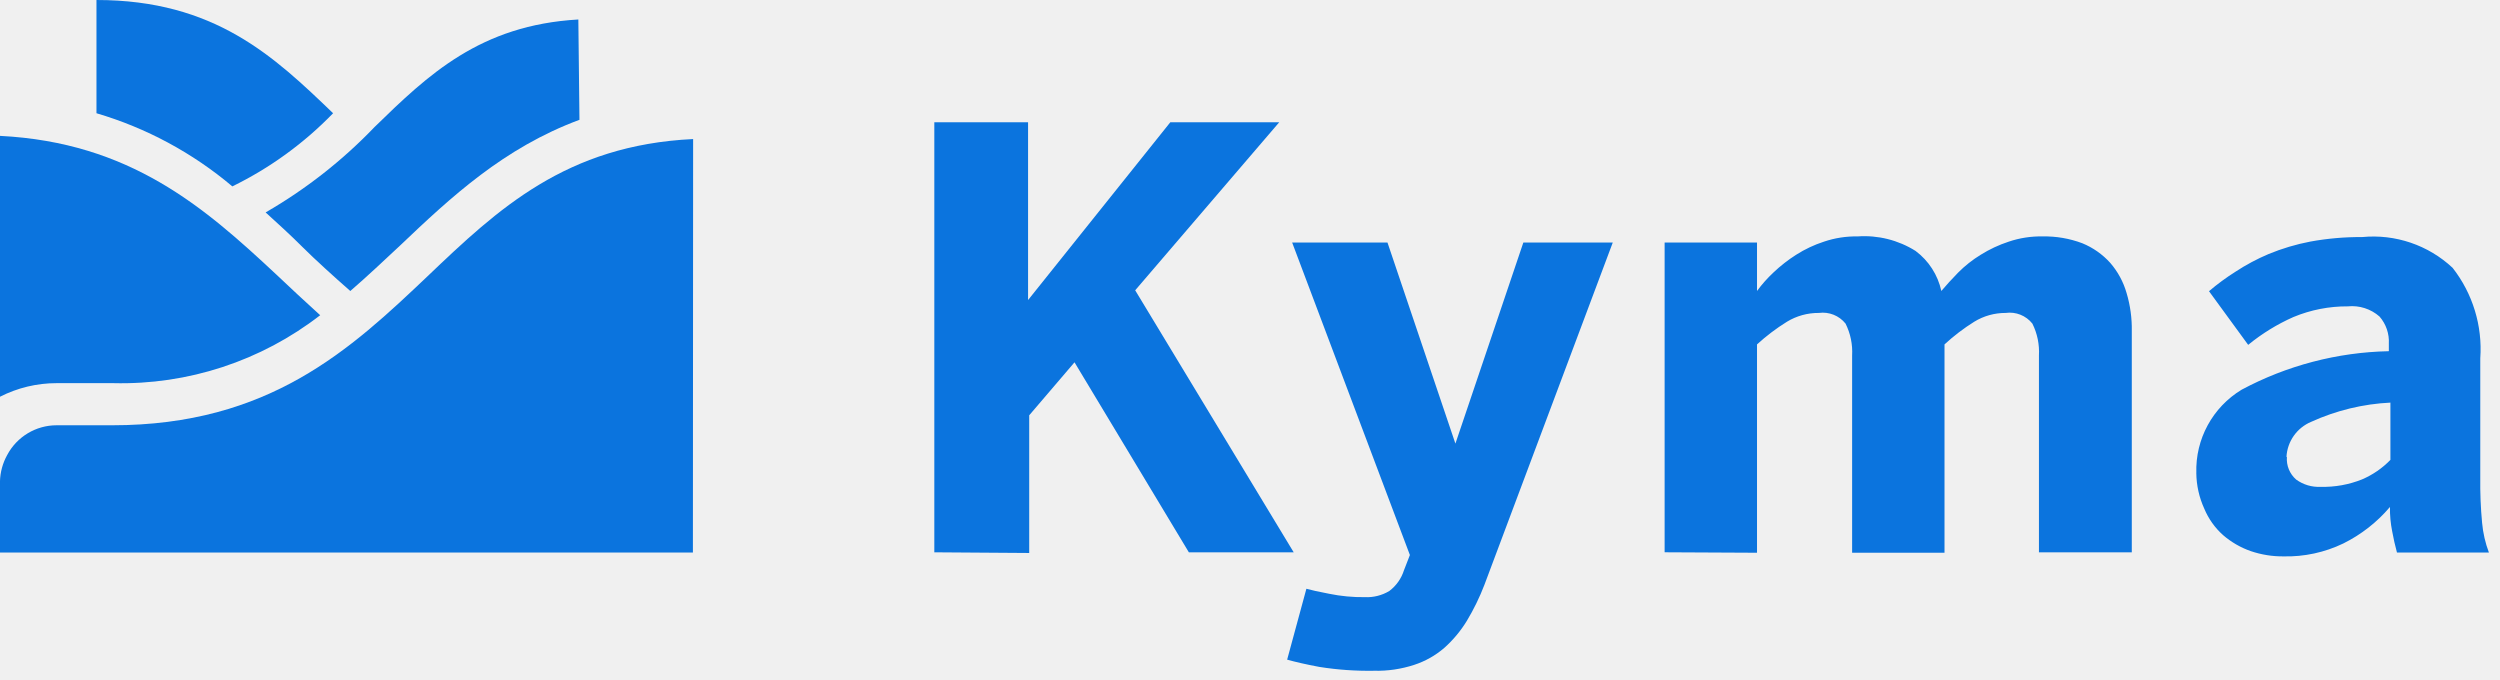
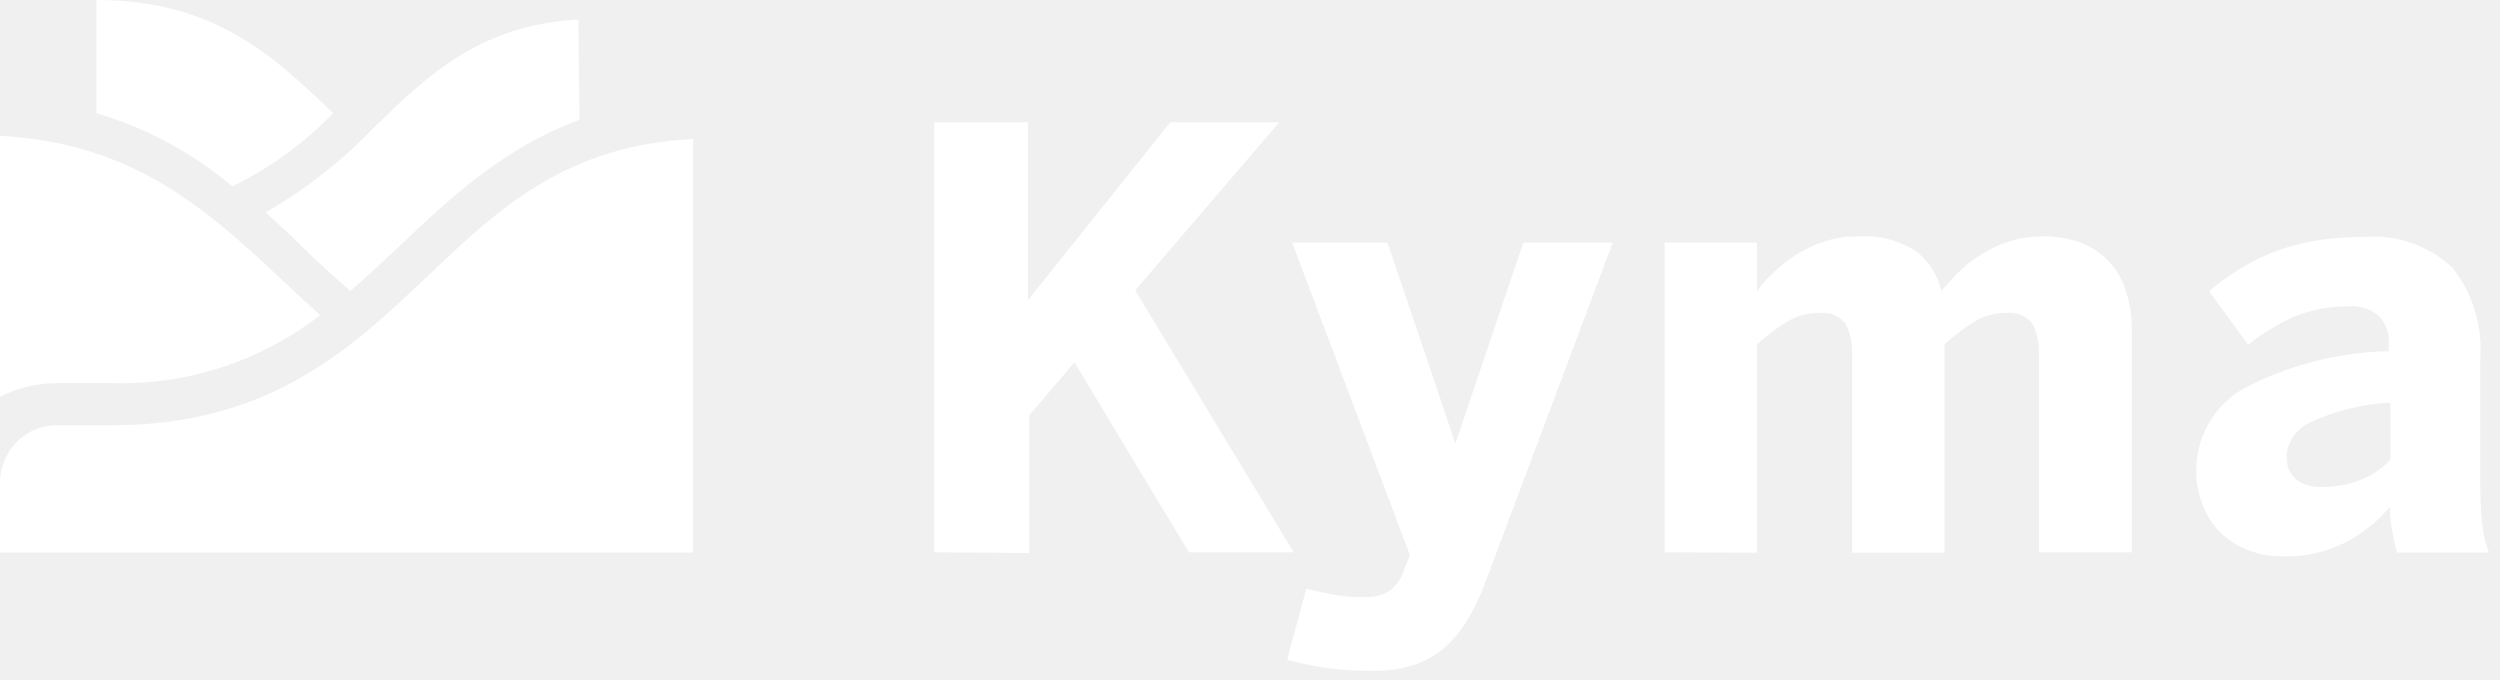
<svg xmlns="http://www.w3.org/2000/svg" width="92" height="25">
-   <g fill="#0B74DE" fill-rule="nonzero">
+   <g fill="#FFFFFF" fill-rule="nonzero">
    <path d="M34.383 20.325V4.5h3.45v6.542L43.067 4.5h4.008l-5.3 6.183 5.833 9.642H43.75l-4.208-6.992-1.667 1.95V20.35z" />
    <path d="M47.367 24.275l.708-2.608c.158.042.433.108.833.183a6.167 6.167 0 0 0 1.325.125c.313.014.623-.064.892-.225a1.533 1.533 0 0 0 .542-.767l.217-.558-4.333-11.5h3.508l2.5 7.4 2.5-7.4H59.35l-4.725 12.6a8.425 8.425 0 0 1-.642 1.317 4.4 4.4 0 0 1-.833 1c-.324.28-.701.492-1.108.625a4.4 4.4 0 0 1-1.475.217 11.583 11.583 0 0 1-2.017-.142c-.492-.092-.883-.183-1.183-.267zM61.258 20.325v-11.4h3.4v1.783a4.917 4.917 0 0 1 .608-.683 5.458 5.458 0 0 1 .833-.65 4.467 4.467 0 0 1 1.025-.483A3.65 3.65 0 0 1 68.358 8.7a3.55 3.55 0 0 1 2.133.533 2.5 2.5 0 0 1 .95 1.475c.175-.208.383-.433.617-.675.25-.252.53-.473.833-.658a4.7 4.7 0 0 1 1.033-.483A3.667 3.667 0 0 1 75.167 8.7a3.933 3.933 0 0 1 1.458.25 2.825 2.825 0 0 1 1.033.725c.278.321.483.7.6 1.108.136.454.2.926.192 1.4v8.142h-3.417v-7.242c.023-.406-.06-.811-.242-1.175a1.067 1.067 0 0 0-.983-.392 2.192 2.192 0 0 0-1.158.325 7.425 7.425 0 0 0-1.092.833v7.667h-3.4v-7.258c.023-.406-.06-.811-.242-1.175a1.075 1.075 0 0 0-.983-.392 2.225 2.225 0 0 0-1.175.325 7.5 7.5 0 0 0-1.1.833v7.667l-3.4-.017zM80.825 17.408a3.458 3.458 0 0 1 1.667-3.067 12.008 12.008 0 0 1 5.417-1.417v-.275a1.4 1.4 0 0 0-.342-1 1.533 1.533 0 0 0-1.167-.375 5.125 5.125 0 0 0-2 .392 7.275 7.275 0 0 0-1.667 1.025l-1.442-1.975a8.5 8.5 0 0 1 .975-.717 7.617 7.617 0 0 1 1.217-.65 7.933 7.933 0 0 1 1.533-.458 10.233 10.233 0 0 1 1.908-.167 4.275 4.275 0 0 1 3.333 1.133 4.85 4.85 0 0 1 1.017 3.333v4.383c-.007.556.015 1.113.067 1.667.034.373.118.741.25 1.092h-3.383c-.067-.25-.125-.5-.175-.775a4.292 4.292 0 0 1-.083-.9A5.383 5.383 0 0 1 86.233 20a4.808 4.808 0 0 1-2.2.475 3.633 3.633 0 0 1-1.2-.192 3.142 3.142 0 0 1-1.025-.592 2.692 2.692 0 0 1-.692-.975 3.242 3.242 0 0 1-.292-1.308zm3.333-.592a1 1 0 0 0 .342.833c.261.189.578.283.9.267a3.833 3.833 0 0 0 1.525-.275 3.208 3.208 0 0 0 1.042-.717v-2.108a7.975 7.975 0 0 0-2.917.708 1.483 1.483 0 0 0-.908 1.292h.017zM0 5v9.6a4.575 4.575 0 0 1 2.083-.5h2.083a11.95 11.95 0 0 0 7.617-2.5c-.55-.5-1.092-1-1.617-1.5C7.5 7.608 4.775 5.242 0 5z" />
    <path d="M25.508 5.117c-4.675.225-7.175 2.567-9.767 5.042C12.9 12.858 9.908 15.65 4.125 15.65H2.083a2.058 2.058 0 0 0-1.817 1.092 2.117 2.117 0 0 0-.267.975v2.617h25.5l.008-15.217zM12.258 4.167C10.083 2.075 7.9 0 3.55 0v4.167a13.8 13.8 0 0 1 5 2.692 13.275 13.275 0 0 0 3.708-2.692z" />
    <path d="M21.283.717c-3.617.208-5.525 2.033-7.5 3.958A18.042 18.042 0 0 1 9.775 7.817c.458.417.917.833 1.358 1.275.442.442 1.158 1.092 1.758 1.617.617-.533 1.217-1.1 1.825-1.667 1.883-1.792 3.825-3.6 6.608-4.633L21.283.717z" />
  </g>
</svg>
